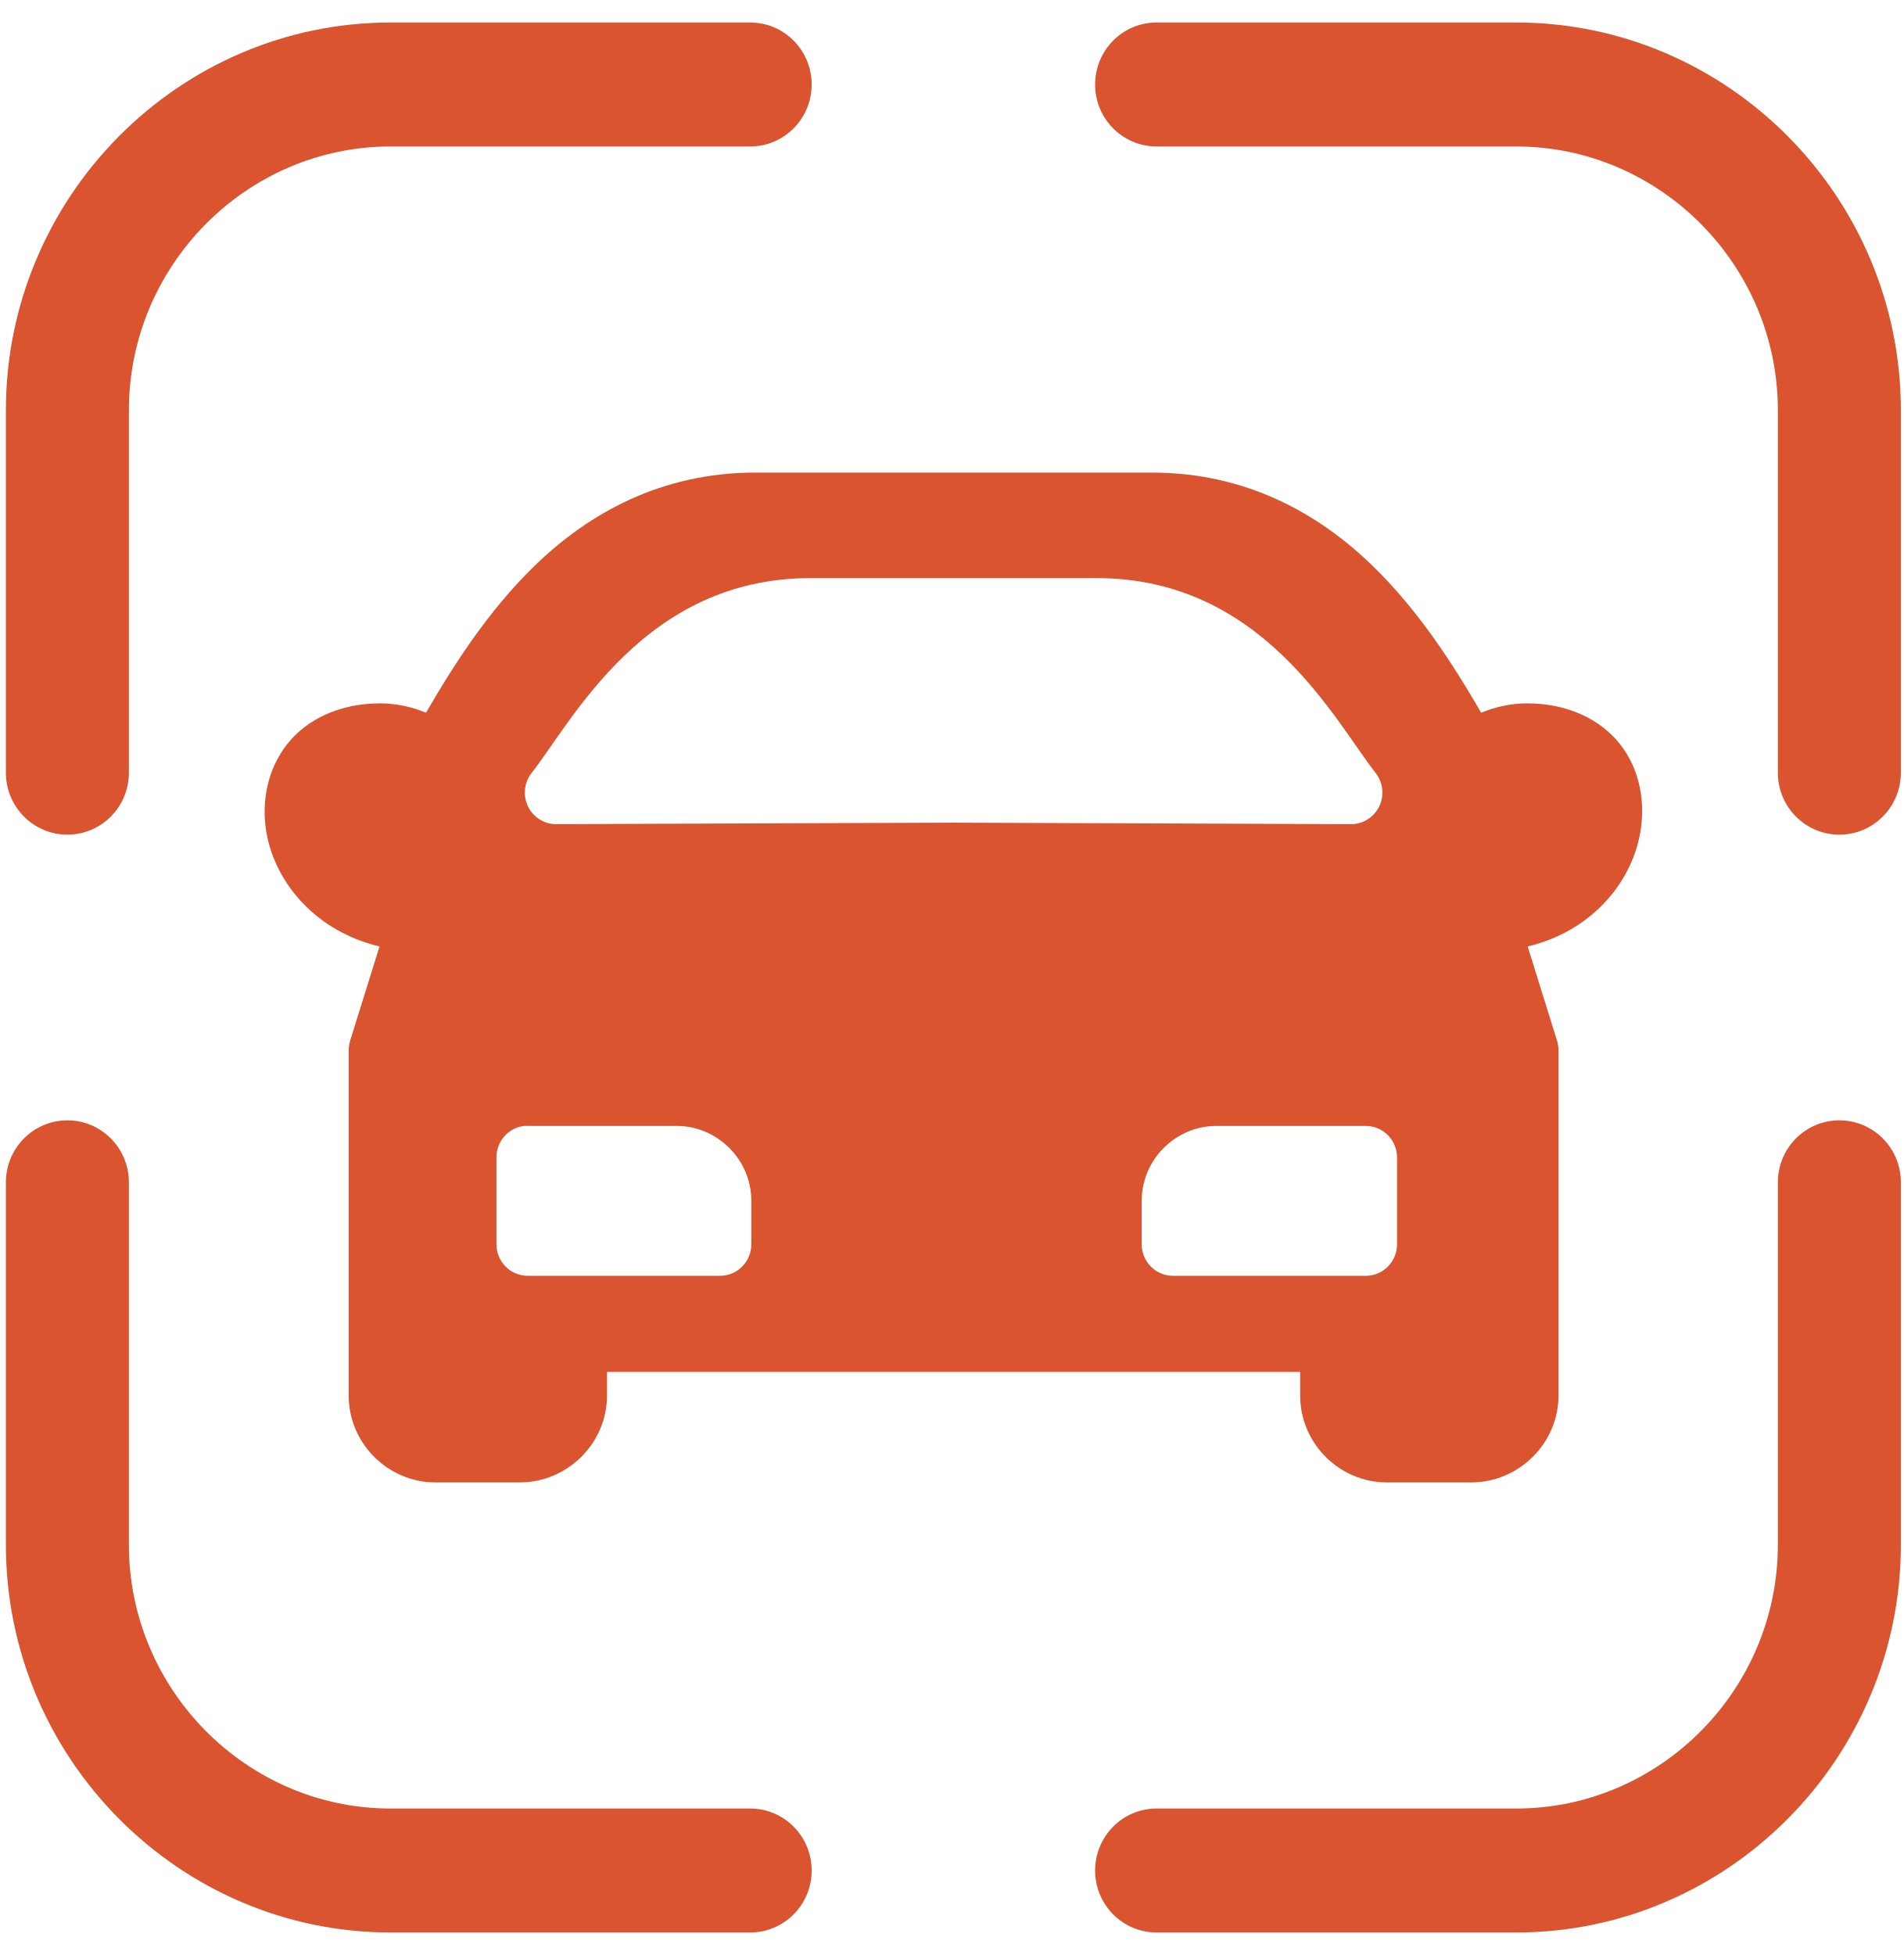
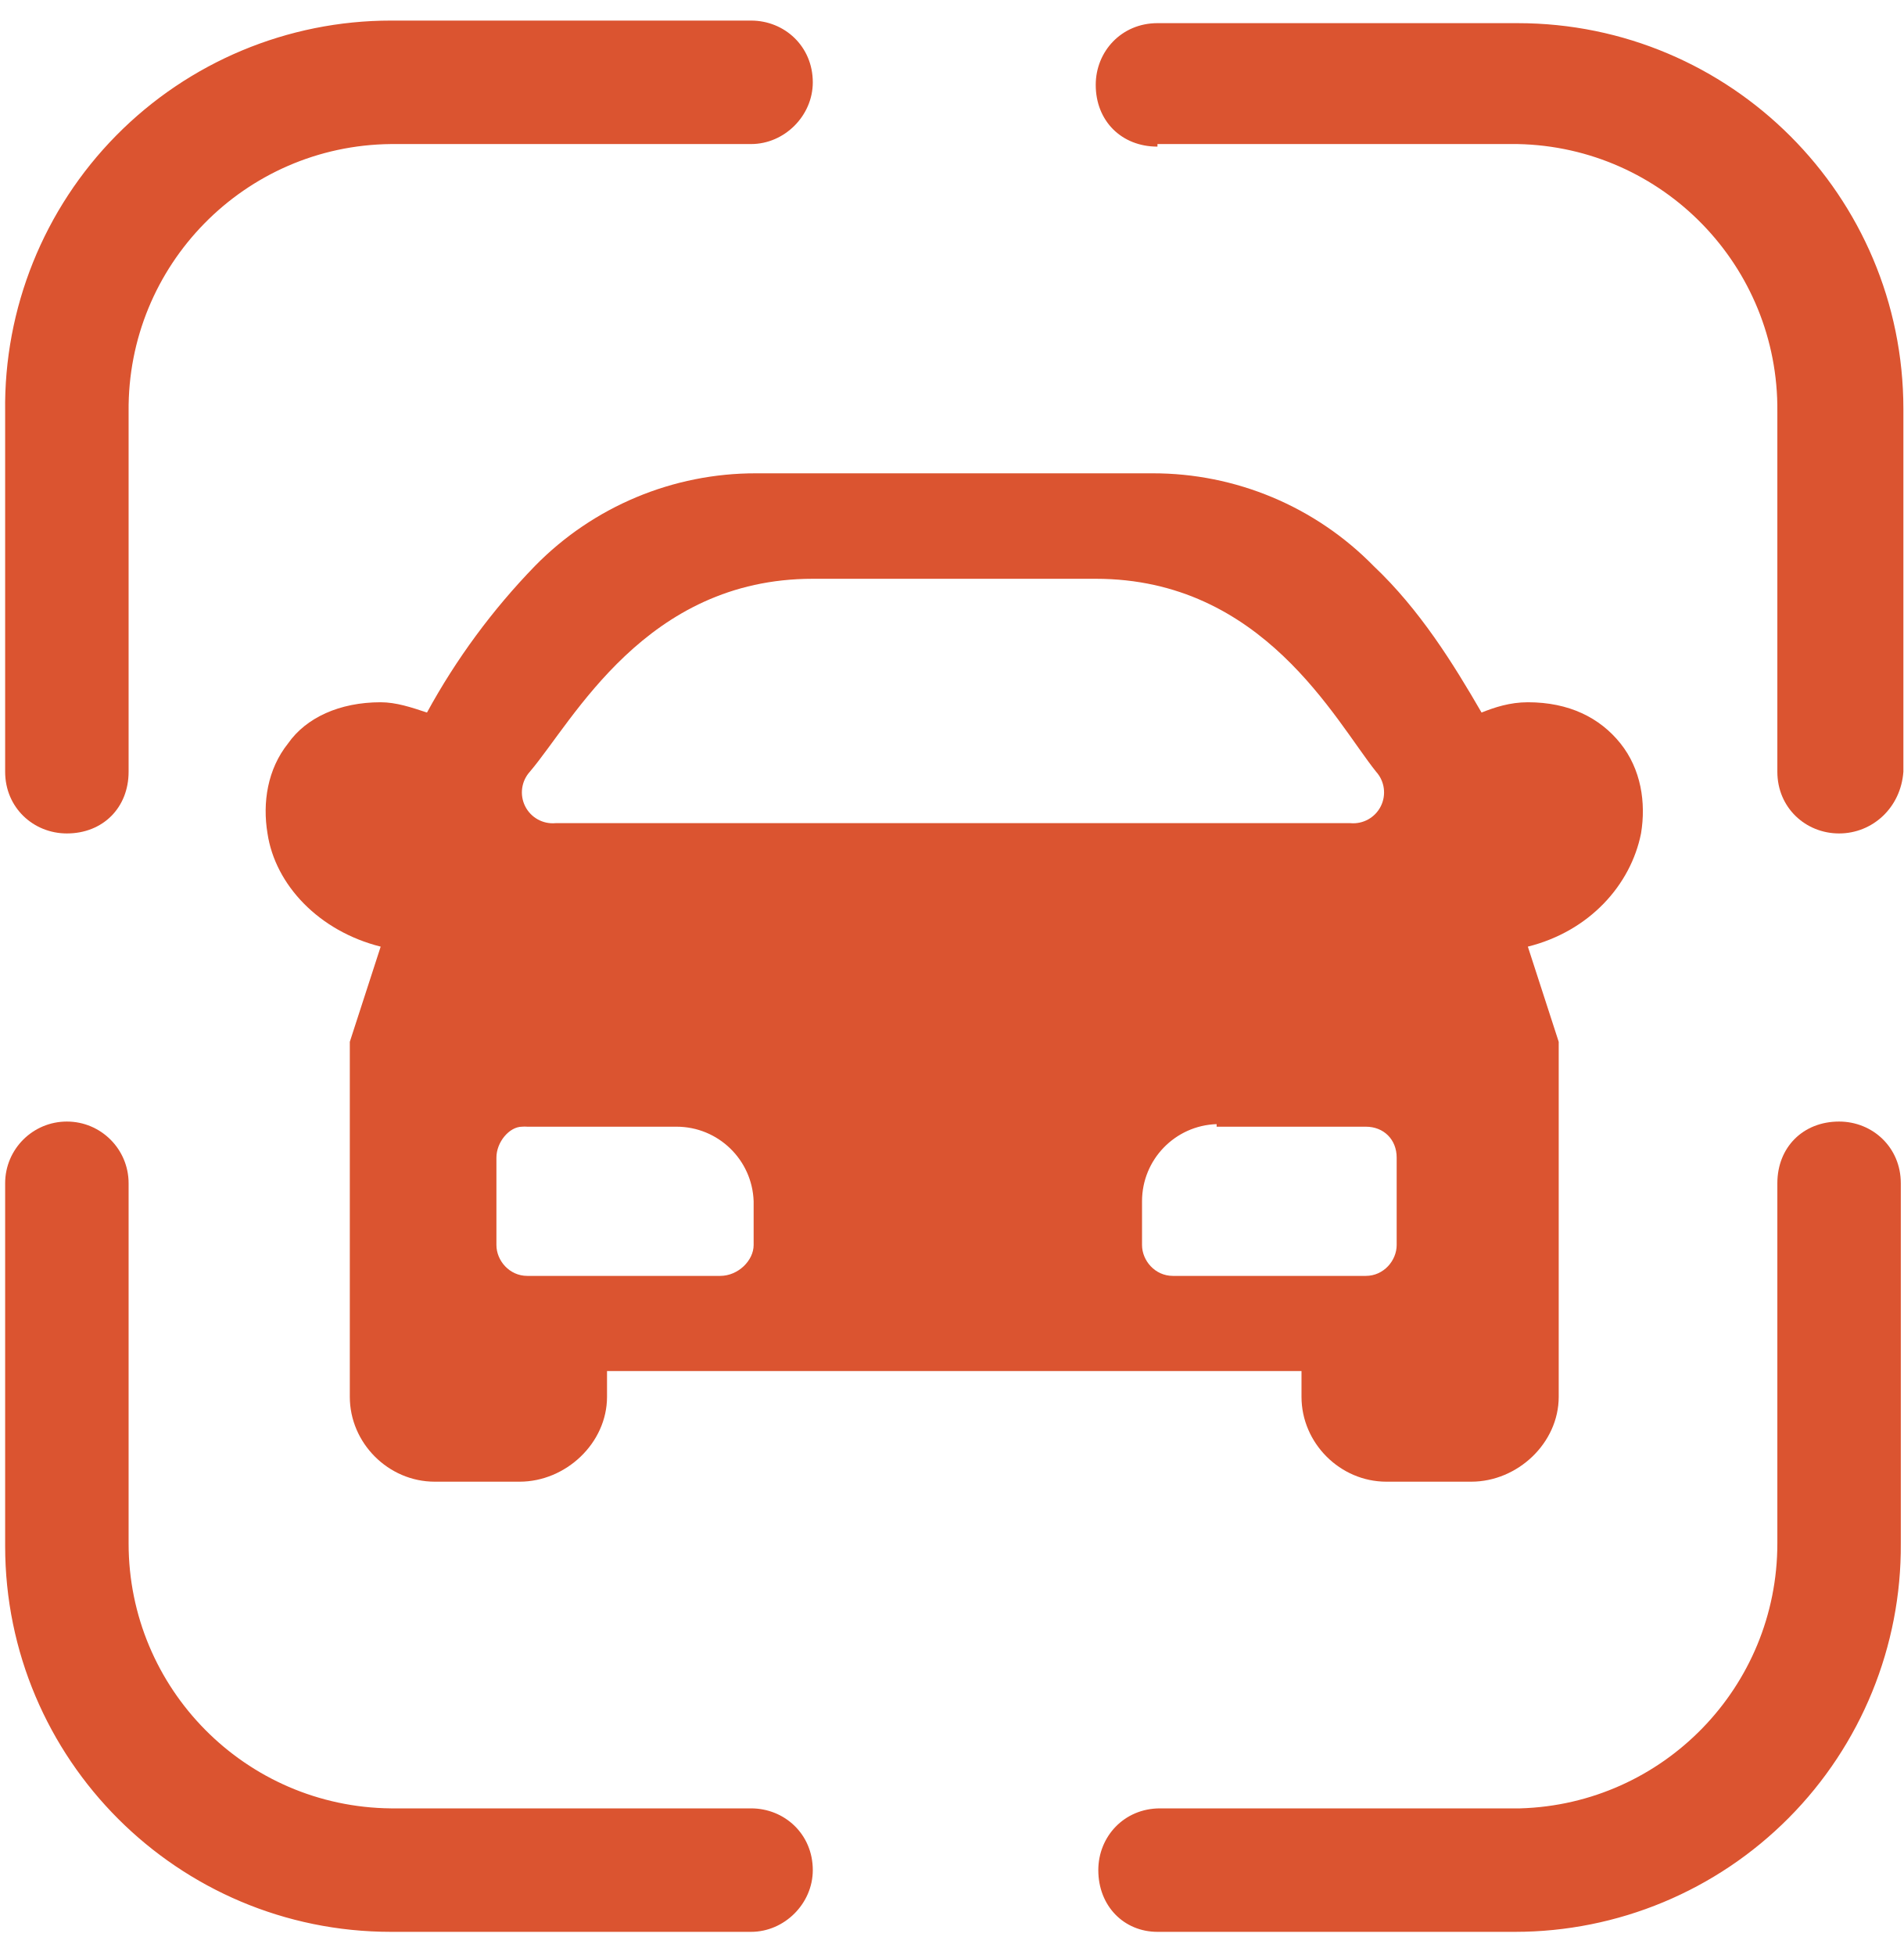
- <svg xmlns="http://www.w3.org/2000/svg" width="74" height="76" viewBox="0 0 74 76" fill="none">
-   <path fill-rule="evenodd" clip-rule="evenodd" d="M5.011 30.037C5.011 31.368 3.941 32.447 2.62 32.447C1.3 32.447 0.229 31.368 0.229 30.037V15.948C0.229 11.801 1.912 8.032 4.621 5.301C7.33 2.57 11.07 0.875 15.185 0.875H29.165C30.485 0.875 31.556 1.953 31.556 3.285C31.556 4.615 30.485 5.694 29.165 5.694H15.185C12.39 5.694 9.847 6.848 8.001 8.708C6.157 10.568 5.011 13.13 5.011 15.948V30.037Z" fill="#DB5430" />
-   <path fill-rule="evenodd" clip-rule="evenodd" d="M29.165 70.306C30.485 70.306 31.556 71.385 31.556 72.715C31.556 74.046 30.485 75.125 29.165 75.125H15.185C11.07 75.125 7.33 73.43 4.621 70.699C1.911 67.969 0.229 64.2 0.229 60.052V45.963C0.229 44.632 1.299 43.553 2.62 43.553C3.941 43.553 5.011 44.632 5.011 45.963V60.052C5.011 62.869 6.156 65.432 8.001 67.292C9.847 69.151 12.39 70.306 15.185 70.306H29.165Z" fill="#DB5430" />
-   <path fill-rule="evenodd" clip-rule="evenodd" d="M69.12 45.963C69.12 44.632 70.191 43.553 71.511 43.553C72.832 43.553 73.902 44.632 73.902 45.963V60.052C73.902 64.2 72.22 67.969 69.511 70.699C66.801 73.43 63.062 75.125 58.946 75.125H44.967C43.646 75.125 42.576 74.047 42.576 72.715C42.576 71.385 43.646 70.306 44.967 70.306H58.946C61.742 70.306 64.285 69.151 66.13 67.292C67.975 65.432 69.12 62.869 69.12 60.052V45.963Z" fill="#DB5430" />
-   <path fill-rule="evenodd" clip-rule="evenodd" d="M44.967 5.694C43.646 5.694 42.576 4.615 42.576 3.285C42.576 1.954 43.646 0.875 44.967 0.875H58.946C63.062 0.875 66.801 2.571 69.511 5.301C72.221 8.032 73.902 11.801 73.902 15.948V30.038C73.902 31.369 72.832 32.447 71.511 32.447C70.191 32.447 69.12 31.369 69.12 30.038V15.948C69.12 13.131 67.975 10.568 66.13 8.708C64.285 6.849 61.742 5.694 58.946 5.694H44.967Z" fill="#DB5430" />
-   <path fill-rule="evenodd" clip-rule="evenodd" d="M47.297 43.769H53.097C53.77 43.769 54.315 44.319 54.315 44.996V48.37C54.315 49.047 53.77 49.597 53.097 49.597H45.604C44.932 49.597 44.387 49.047 44.387 48.37V46.683C44.387 45.073 45.707 43.769 47.297 43.769ZM20.385 43.769C20.407 43.768 20.43 43.767 20.452 43.767C20.474 43.767 20.497 43.768 20.518 43.769H26.3C27.89 43.769 29.21 45.073 29.21 46.683V48.37C29.211 49.047 28.665 49.597 27.993 49.597H20.518C19.846 49.597 19.301 49.047 19.301 48.37V44.996V44.989C19.301 44.363 19.767 43.838 20.385 43.769ZM31.511 22.474H37.084H42.637C49.081 22.474 51.865 27.979 53.478 30.045C53.651 30.262 53.745 30.533 53.745 30.812C53.745 31.489 53.2 32.039 52.528 32.039C52.522 32.039 52.514 32.039 52.508 32.039L37.084 31.981H37.065L21.621 32.039C20.949 32.039 20.404 31.489 20.404 30.812C20.404 30.533 20.498 30.263 20.671 30.045C22.284 27.979 25.067 22.474 31.511 22.474ZM29.362 18.372C25.723 18.372 22.892 19.941 20.765 22.014C18.987 23.748 17.657 25.821 16.562 27.707C16.013 27.479 15.403 27.343 14.774 27.343C13.232 27.343 11.934 27.947 11.161 28.934C10.388 29.92 10.151 31.194 10.362 32.384C10.713 34.359 12.315 36.215 14.755 36.793L13.614 40.454C13.577 40.573 13.557 40.712 13.557 40.837V52.108V54.255C13.557 56.114 15.088 57.628 16.924 57.628H20.214C22.05 57.628 23.599 56.114 23.599 54.255V53.334H50.548V54.255C50.548 56.114 52.079 57.628 53.915 57.628H57.206C59.044 57.628 60.591 56.11 60.591 54.255V52.108V40.837C60.591 40.712 60.571 40.573 60.534 40.454L59.393 36.793C61.834 36.215 63.415 34.359 63.767 32.384C63.979 31.194 63.761 29.92 62.987 28.934C62.213 27.947 60.918 27.343 59.373 27.343C58.745 27.343 58.135 27.479 57.586 27.707C56.491 25.821 55.161 23.748 53.382 22.014C51.257 19.941 48.423 18.372 44.786 18.372H37.084H29.362Z" fill="#DB5430" />
+ <svg xmlns="http://www.w3.org/2000/svg" width="74" height="76" fill="none">
+   <path fill="#DB5430" fill-rule="evenodd" d="M5 30c0 1.4-1 2.4-2.4 2.4-1.3 0-2.4-1-2.4-2.4V16A15 15 0 0 1 15.2.8h14c1.3 0 2.4 1 2.4 2.4 0 1.3-1.1 2.4-2.4 2.4h-14A10.3 10.3 0 0 0 5 16v14ZM29.2 70.3c1.3 0 2.4 1 2.4 2.4 0 1.3-1.1 2.4-2.4 2.4h-14a15 15 0 0 1-15-15V46A2.4 2.4 0 1 1 5 46v14a10.3 10.3 0 0 0 10.2 10.3h14ZM69.1 46c0-1.4 1-2.4 2.4-2.4 1.3 0 2.4 1 2.4 2.4v14a15 15 0 0 1-15 15.1H45c-1.3 0-2.3-1-2.3-2.4 0-1.3 1-2.4 2.4-2.4h14A10.3 10.3 0 0 0 69.1 60V46ZM45 5.7c-1.4 0-2.4-1-2.4-2.4 0-1.3 1-2.4 2.4-2.4h14a15 15 0 0 1 15 15V30c-.1 1.4-1.2 2.4-2.5 2.4s-2.4-1-2.4-2.4V16A10.3 10.3 0 0 0 59 5.6H45Z" clip-rule="evenodd" />
+   <path fill="#DB5430" fill-rule="evenodd" d="M47.3 43.8h5.8c.7 0 1.2.5 1.2 1.2v3.4c0 .6-.5 1.2-1.2 1.2h-7.5c-.7 0-1.2-.6-1.2-1.2v-1.7a3 3 0 0 1 2.9-3Zm-27 0a1.2 1.2 0 0 1 .2 0h5.8a3 3 0 0 1 3 2.9v1.7c0 .6-.6 1.2-1.3 1.2h-7.5c-.7 0-1.2-.6-1.2-1.2V45c0-.6.5-1.2 1-1.2Zm11.2-21.3h11.1c6.5 0 9.3 5.5 10.9 7.5a1.2 1.2 0 0 1-1 2H21.6a1.2 1.2 0 0 1-1-2c1.7-2 4.5-7.5 11-7.5Zm-2.1-4.1a12 12 0 0 0-8.6 3.6 26.2 26.2 0 0 0-4.2 5.7c-.6-.2-1.2-.4-1.8-.4-1.6 0-2.9.6-3.6 1.6-.8 1-1 2.3-.8 3.5.3 2 2 3.8 4.4 4.4l-1.2 3.7v13.8c0 1.8 1.5 3.3 3.3 3.3h3.3c1.8 0 3.4-1.5 3.4-3.3v-1h27v1c0 1.8 1.5 3.3 3.3 3.3h3.3c1.8 0 3.4-1.5 3.4-3.3V40.5l-1.2-3.7c2.4-.6 4-2.4 4.4-4.4.2-1.2 0-2.5-.8-3.5s-2-1.6-3.6-1.6c-.7 0-1.3.2-1.8.4-1.1-1.9-2.4-4-4.2-5.7a12 12 0 0 0-8.6-3.6H29.4Z" clip-rule="evenodd" />
</svg>
